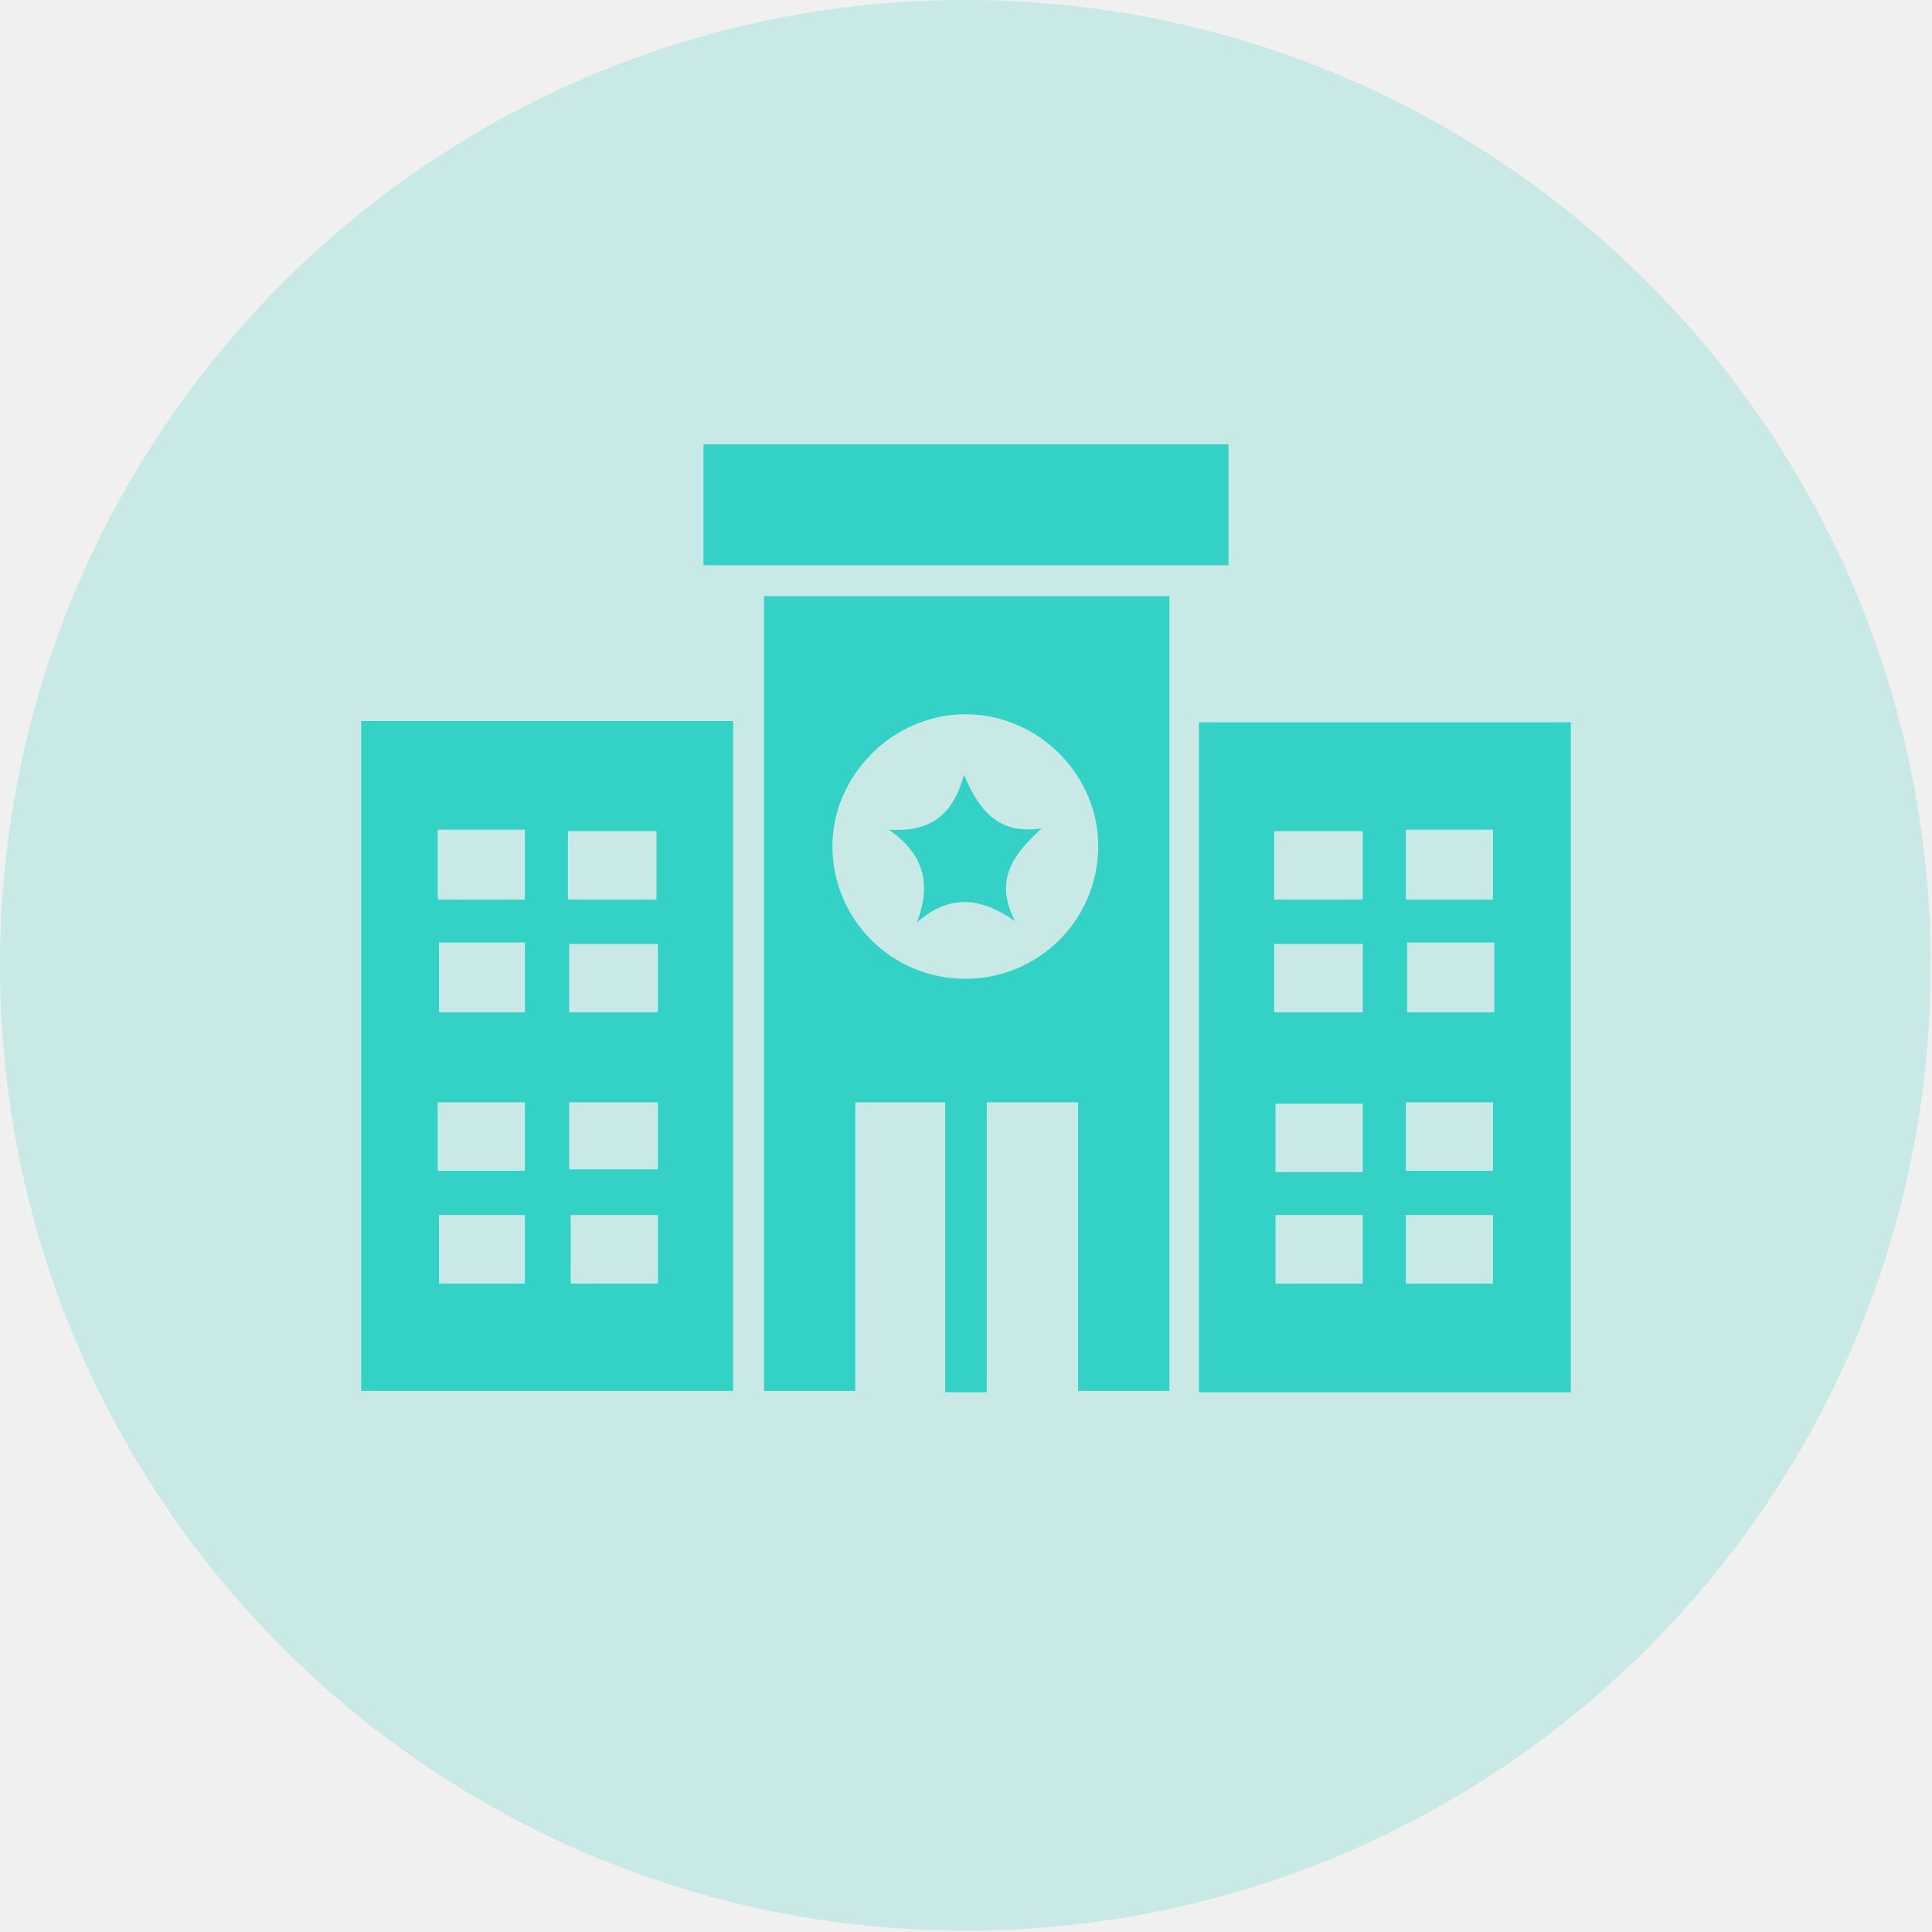
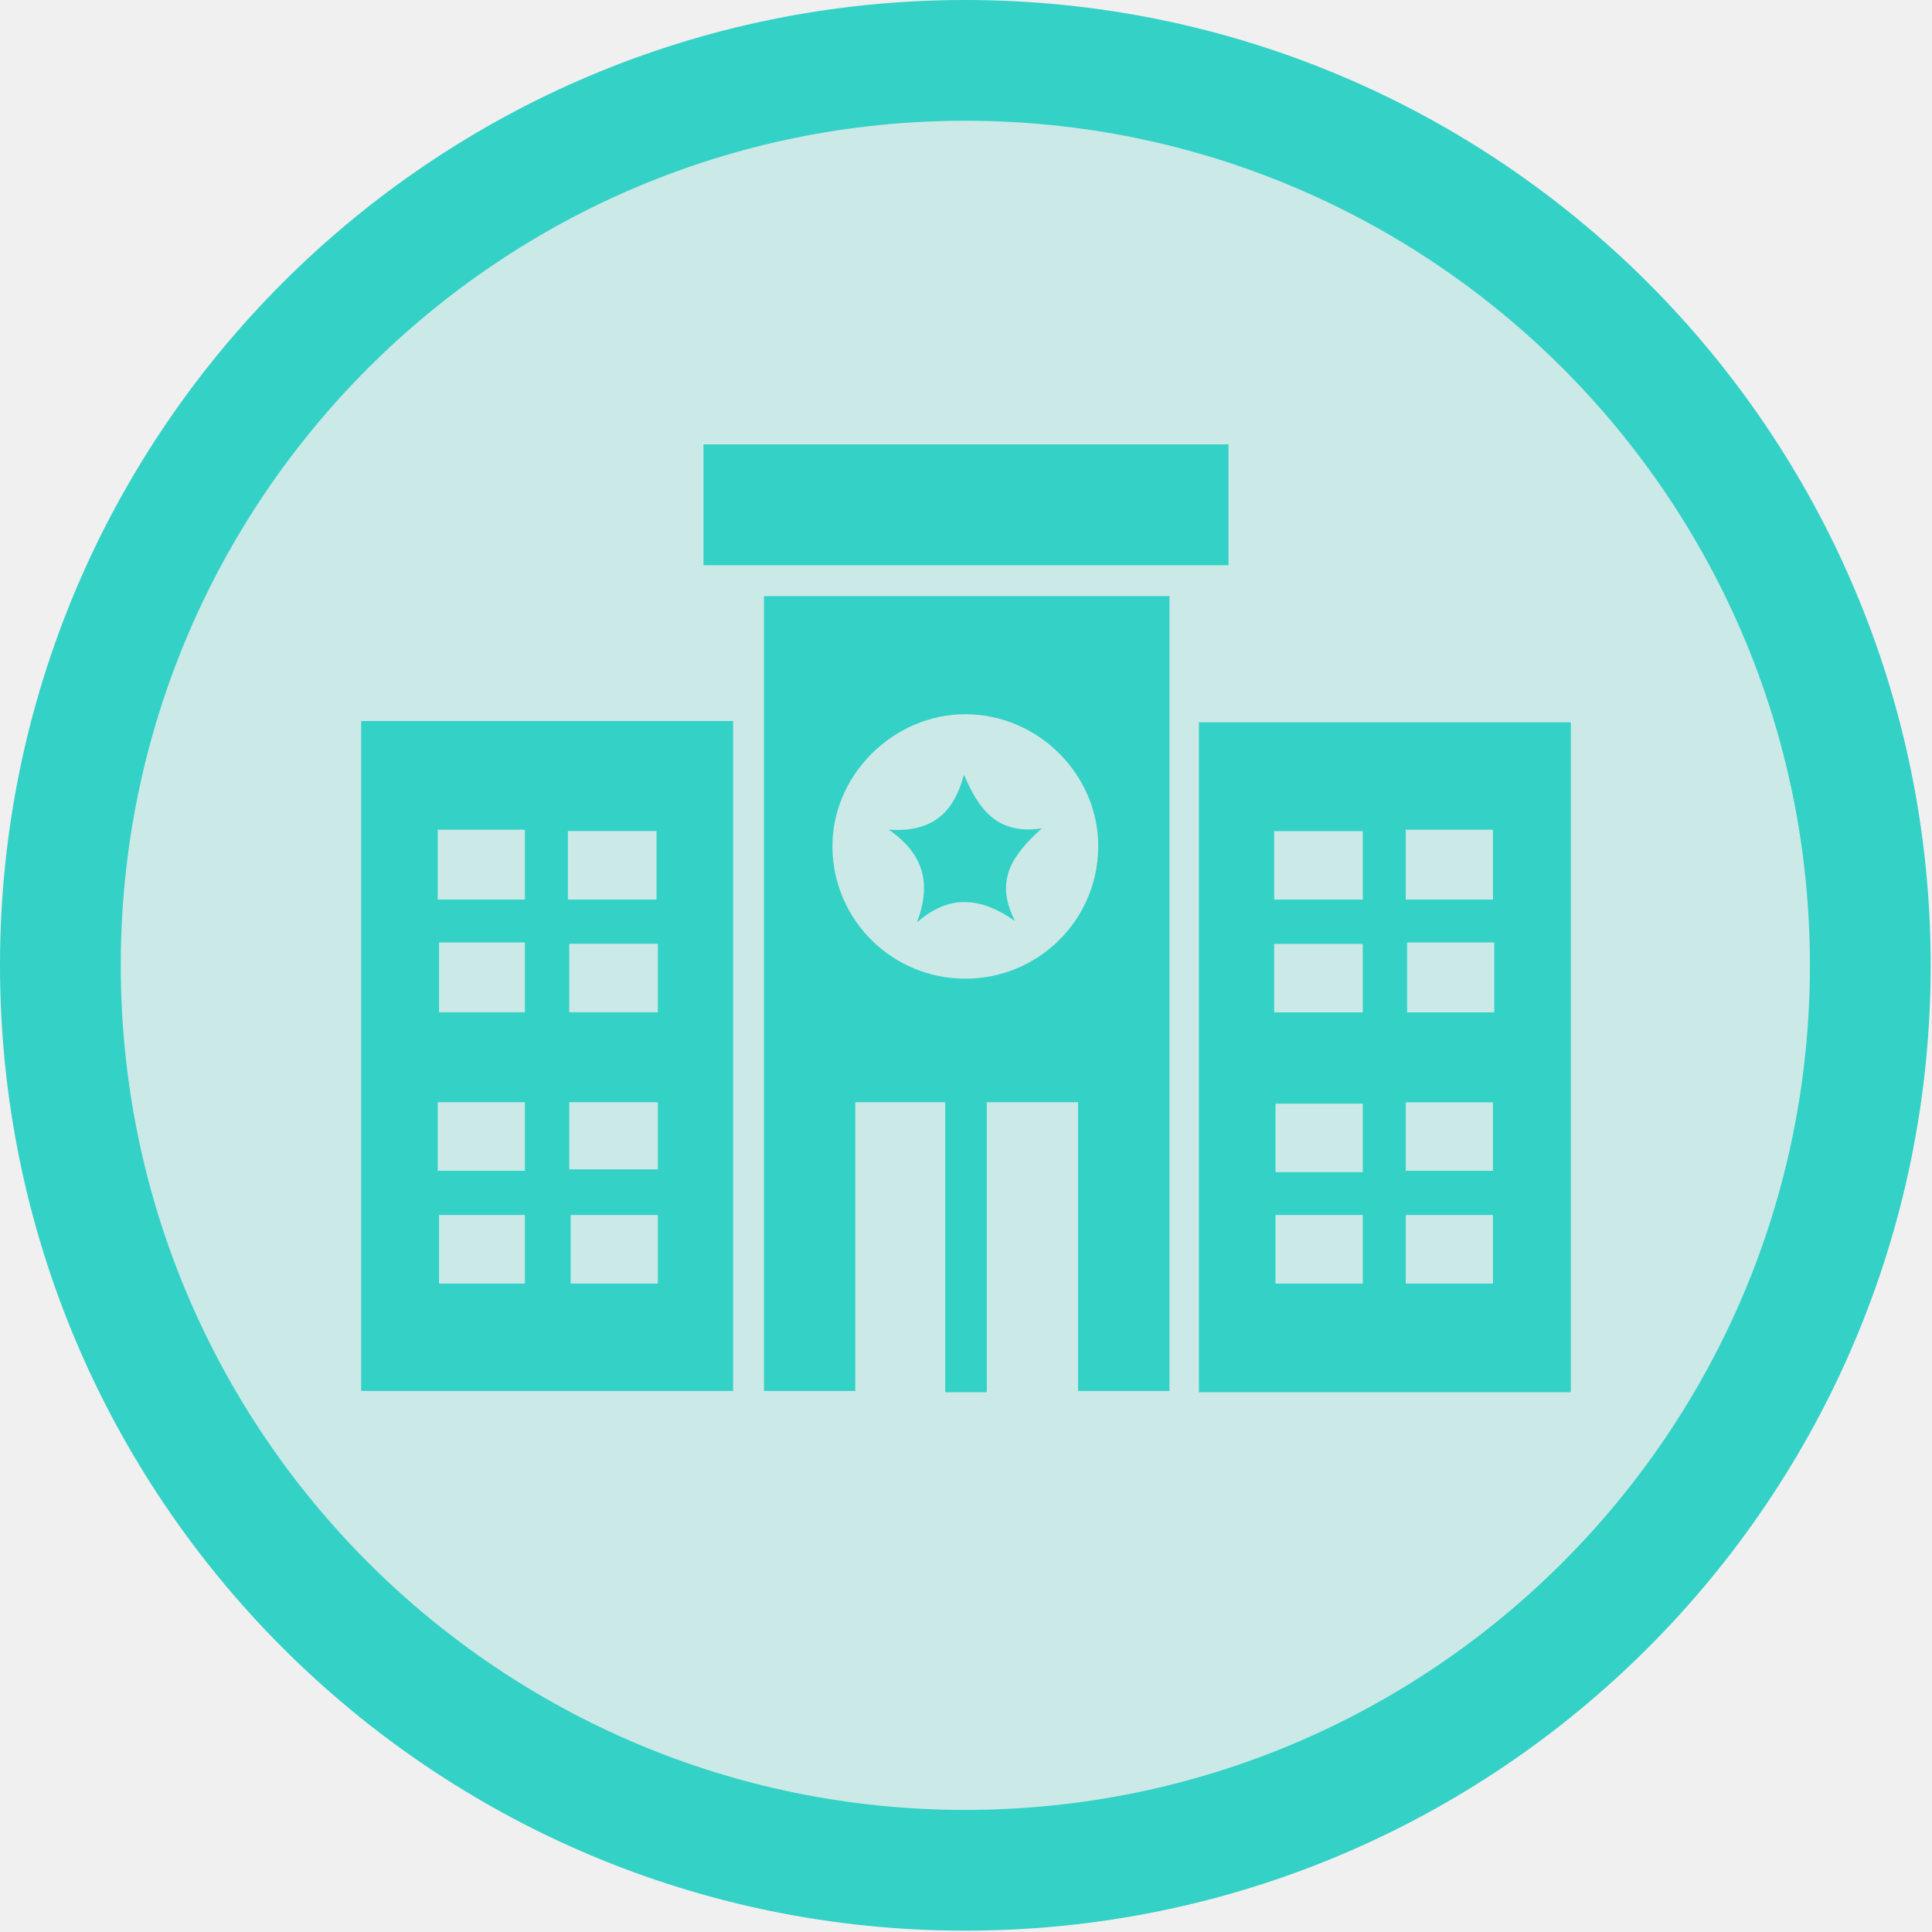
<svg xmlns="http://www.w3.org/2000/svg" width="16" height="16" viewBox="0 0 16 16" fill="none">
-   <g clip-path="url(#clip0_375_483)">
-     <path opacity="0.21" d="M7.994 15.989C12.41 15.989 15.989 12.41 15.989 7.994C15.989 3.579 12.41 0 7.994 0C3.579 0 0 3.579 0 7.994C0 12.41 3.579 15.989 7.994 15.989Z" fill="#34D1C6" />
-     <path d="M8.172 11.53C8.039 11.53 7.95 11.53 7.828 11.53C7.828 10.73 7.828 9.94 7.828 9.129C7.572 9.129 7.338 9.129 7.083 9.129C7.083 9.918 7.083 10.707 7.083 11.519C6.816 11.519 6.582 11.519 6.327 11.519C6.327 9.329 6.327 7.149 6.327 4.937C7.439 4.937 8.562 4.937 9.685 4.937C9.685 7.127 9.685 9.318 9.685 11.519C9.44 11.519 9.195 11.519 8.928 11.519C8.928 10.719 8.928 9.929 8.928 9.129C8.673 9.129 8.439 9.129 8.172 9.129C8.172 9.929 8.172 10.719 8.172 11.53ZM7.994 8.106C8.595 8.106 9.084 7.628 9.095 7.027C9.106 6.427 8.606 5.915 7.994 5.915C7.394 5.915 6.883 6.427 6.894 7.027C6.905 7.628 7.394 8.106 7.994 8.106Z" fill="#34D1C6" />
-     <path d="M2.991 5.971C4.025 5.971 5.037 5.971 6.071 5.971C6.071 7.817 6.071 9.662 6.071 11.519C5.048 11.519 4.036 11.519 2.991 11.519C2.991 9.673 2.991 7.828 2.991 5.971ZM4.703 7.45C4.959 7.45 5.204 7.45 5.437 7.45C5.437 7.249 5.437 7.06 5.437 6.883C5.181 6.883 4.948 6.883 4.703 6.883C4.703 7.072 4.703 7.249 4.703 7.45ZM4.714 8.384C4.97 8.384 5.204 8.384 5.448 8.384C5.448 8.183 5.448 8.006 5.448 7.817C5.192 7.817 4.959 7.817 4.714 7.817C4.714 8.017 4.714 8.195 4.714 8.384ZM3.625 7.45C3.869 7.45 4.103 7.45 4.347 7.45C4.347 7.249 4.347 7.06 4.347 6.871C4.092 6.871 3.869 6.871 3.625 6.871C3.625 7.072 3.625 7.261 3.625 7.45ZM4.347 7.805C4.103 7.805 3.869 7.805 3.636 7.805C3.636 8.006 3.636 8.195 3.636 8.384C3.88 8.384 4.114 8.384 4.347 8.384C4.347 8.195 4.347 8.006 4.347 7.805ZM3.625 9.696C3.869 9.696 4.103 9.696 4.347 9.696C4.347 9.507 4.347 9.318 4.347 9.129C4.103 9.129 3.869 9.129 3.625 9.129C3.625 9.318 3.625 9.507 3.625 9.696ZM5.448 9.129C5.192 9.129 4.959 9.129 4.714 9.129C4.714 9.329 4.714 9.507 4.714 9.684C4.97 9.684 5.204 9.684 5.448 9.684C5.448 9.495 5.448 9.318 5.448 9.129ZM3.636 10.062C3.636 10.274 3.636 10.452 3.636 10.63C3.88 10.63 4.114 10.63 4.347 10.63C4.347 10.429 4.347 10.252 4.347 10.062C4.103 10.062 3.869 10.062 3.636 10.062ZM5.448 10.63C5.448 10.441 5.448 10.252 5.448 10.062C5.204 10.062 4.959 10.062 4.726 10.062C4.726 10.263 4.726 10.441 4.726 10.63C4.959 10.63 5.192 10.63 5.448 10.63Z" fill="#34D1C6" />
+   <g clip-path="url(#clip0_464_558)">
+     <path d="M15.489 7.994C15.489 12.133 12.133 15.489 7.994 15.489C3.855 15.489 0.5 12.133 0.5 7.994C0.5 3.855 3.855 0.5 7.994 0.5C12.133 0.5 15.489 3.855 15.489 7.994Z" fill="#34D1C6" fill-opacity="0.2" stroke="#34D1C6" />
+     <path d="M8.172 11.53C8.039 11.53 7.95 11.53 7.828 11.53C7.828 10.729 7.828 9.94 7.828 9.128C7.572 9.128 7.338 9.128 7.083 9.128C7.083 9.918 7.083 10.707 7.083 11.519C6.816 11.519 6.582 11.519 6.327 11.519C6.327 9.328 6.327 7.149 6.327 4.937C7.439 4.937 8.562 4.937 9.685 4.937C9.685 7.127 9.685 9.317 9.685 11.519C9.44 11.519 9.195 11.519 8.928 11.519C8.928 10.718 8.928 9.929 8.928 9.128C8.673 9.128 8.439 9.128 8.172 9.128C8.172 9.929 8.172 10.718 8.172 11.53ZM7.994 8.105C8.595 8.105 9.084 7.627 9.095 7.027C9.106 6.426 8.606 5.915 7.994 5.915C7.394 5.915 6.883 6.426 6.894 7.027C6.905 7.627 7.394 8.105 7.994 8.105Z" fill="#34D1C6" />
+     <path d="M2.991 5.971C4.025 5.971 5.037 5.971 6.071 5.971C6.071 7.816 6.071 9.662 6.071 11.519C5.048 11.519 4.036 11.519 2.991 11.519C2.991 9.673 2.991 7.828 2.991 5.971ZM4.703 7.45C4.959 7.45 5.204 7.45 5.437 7.45C5.437 7.249 5.437 7.06 5.437 6.882C5.181 6.882 4.948 6.882 4.703 6.882C4.703 7.071 4.703 7.249 4.703 7.45ZM4.714 8.383C4.97 8.383 5.204 8.383 5.448 8.383C5.448 8.183 5.448 8.005 5.448 7.816C5.192 7.816 4.959 7.816 4.714 7.816C4.714 8.017 4.714 8.194 4.714 8.383ZM3.625 7.45C3.869 7.45 4.103 7.45 4.347 7.45C4.347 7.249 4.347 7.06 4.347 6.871C4.092 6.871 3.869 6.871 3.625 6.871C3.625 7.071 3.625 7.26 3.625 7.45ZM4.347 7.805C4.103 7.805 3.869 7.805 3.636 7.805C3.636 8.005 3.636 8.194 3.636 8.383C3.88 8.383 4.114 8.383 4.347 8.383C4.347 8.194 4.347 8.005 4.347 7.805ZM3.625 9.696C3.869 9.696 4.103 9.696 4.347 9.696C4.347 9.506 4.347 9.317 4.347 9.128C4.103 9.128 3.869 9.128 3.625 9.128C3.625 9.317 3.625 9.506 3.625 9.696ZM5.448 9.128C5.192 9.128 4.959 9.128 4.714 9.128C4.714 9.329 4.714 9.506 4.714 9.684C4.97 9.684 5.204 9.684 5.448 9.684C5.448 9.495 5.448 9.317 5.448 9.128ZM3.636 10.062C3.636 10.274 3.636 10.452 3.636 10.63C3.88 10.63 4.114 10.63 4.347 10.63C4.347 10.429 4.347 10.252 4.347 10.062C4.103 10.062 3.869 10.062 3.636 10.062ZM5.448 10.63C5.448 10.441 5.448 10.252 5.448 10.062C5.204 10.062 4.959 10.062 4.726 10.062C4.726 10.263 4.726 10.441 4.726 10.63C4.959 10.63 5.192 10.63 5.448 10.63Z" fill="#34D1C6" />
    <path d="M9.929 11.53C9.929 9.673 9.929 7.828 9.929 5.982C10.952 5.982 11.975 5.982 13.009 5.982C13.009 7.839 13.009 9.673 13.009 11.53C11.975 11.53 10.963 11.53 9.929 11.53ZM10.552 7.45C10.808 7.45 11.041 7.45 11.286 7.45C11.286 7.249 11.286 7.072 11.286 6.883C11.03 6.883 10.796 6.883 10.552 6.883C10.552 7.072 10.552 7.261 10.552 7.45ZM10.552 8.384C10.808 8.384 11.052 8.384 11.286 8.384C11.286 8.183 11.286 7.994 11.286 7.817C11.03 7.817 10.796 7.817 10.552 7.817C10.552 8.006 10.552 8.183 10.552 8.384ZM11.642 7.45C11.897 7.45 12.131 7.45 12.364 7.45C12.364 7.249 12.364 7.072 12.364 6.871C12.12 6.871 11.886 6.871 11.642 6.871C11.642 7.072 11.642 7.249 11.642 7.45ZM11.653 7.805C11.653 8.017 11.653 8.195 11.653 8.384C11.908 8.384 12.142 8.384 12.375 8.384C12.375 8.183 12.375 8.006 12.375 7.805C12.131 7.805 11.897 7.805 11.653 7.805ZM11.286 9.707C11.286 9.518 11.286 9.329 11.286 9.14C11.041 9.14 10.796 9.14 10.563 9.14C10.563 9.34 10.563 9.518 10.563 9.707C10.808 9.707 11.03 9.707 11.286 9.707ZM11.642 9.696C11.886 9.696 12.12 9.696 12.364 9.696C12.364 9.507 12.364 9.318 12.364 9.129C12.12 9.129 11.886 9.129 11.642 9.129C11.642 9.329 11.642 9.507 11.642 9.696ZM10.563 10.062C10.563 10.274 10.563 10.452 10.563 10.63C10.819 10.63 11.052 10.63 11.286 10.63C11.286 10.43 11.286 10.252 11.286 10.062C11.041 10.062 10.808 10.062 10.563 10.062ZM12.364 10.062C12.12 10.062 11.886 10.062 11.642 10.062C11.642 10.252 11.642 10.441 11.642 10.63C11.886 10.63 12.12 10.63 12.364 10.63C12.364 10.441 12.364 10.263 12.364 10.062Z" fill="#34D1C6" />
    <path d="M5.826 3.68C7.283 3.68 8.717 3.68 10.174 3.68C10.174 4.014 10.174 4.336 10.174 4.681C8.728 4.681 7.294 4.681 5.826 4.681C5.826 4.347 5.826 4.014 5.826 3.68Z" fill="#34D1C6" />
-     <path d="M7.361 6.871C7.705 6.894 7.894 6.749 7.983 6.416C8.106 6.705 8.261 6.916 8.628 6.86C8.395 7.072 8.228 7.283 8.406 7.628C8.117 7.427 7.861 7.405 7.594 7.639C7.716 7.316 7.65 7.072 7.361 6.871Z" fill="#34D1C6" />
+     <path d="M7.361 6.871C7.705 6.894 7.894 6.749 7.983 6.416C8.106 6.705 8.261 6.916 8.628 6.86C8.395 7.072 8.228 7.283 8.406 7.627C8.117 7.427 7.861 7.405 7.594 7.639C7.716 7.316 7.65 7.072 7.361 6.871Z" fill="#34D1C6" />
  </g>
  <defs>
-     <clipPath id="clip0_375_483">
+     <clipPath id="clip0_464_558">
      <rect width="16" height="16" fill="white" />
    </clipPath>
  </defs>
</svg>
